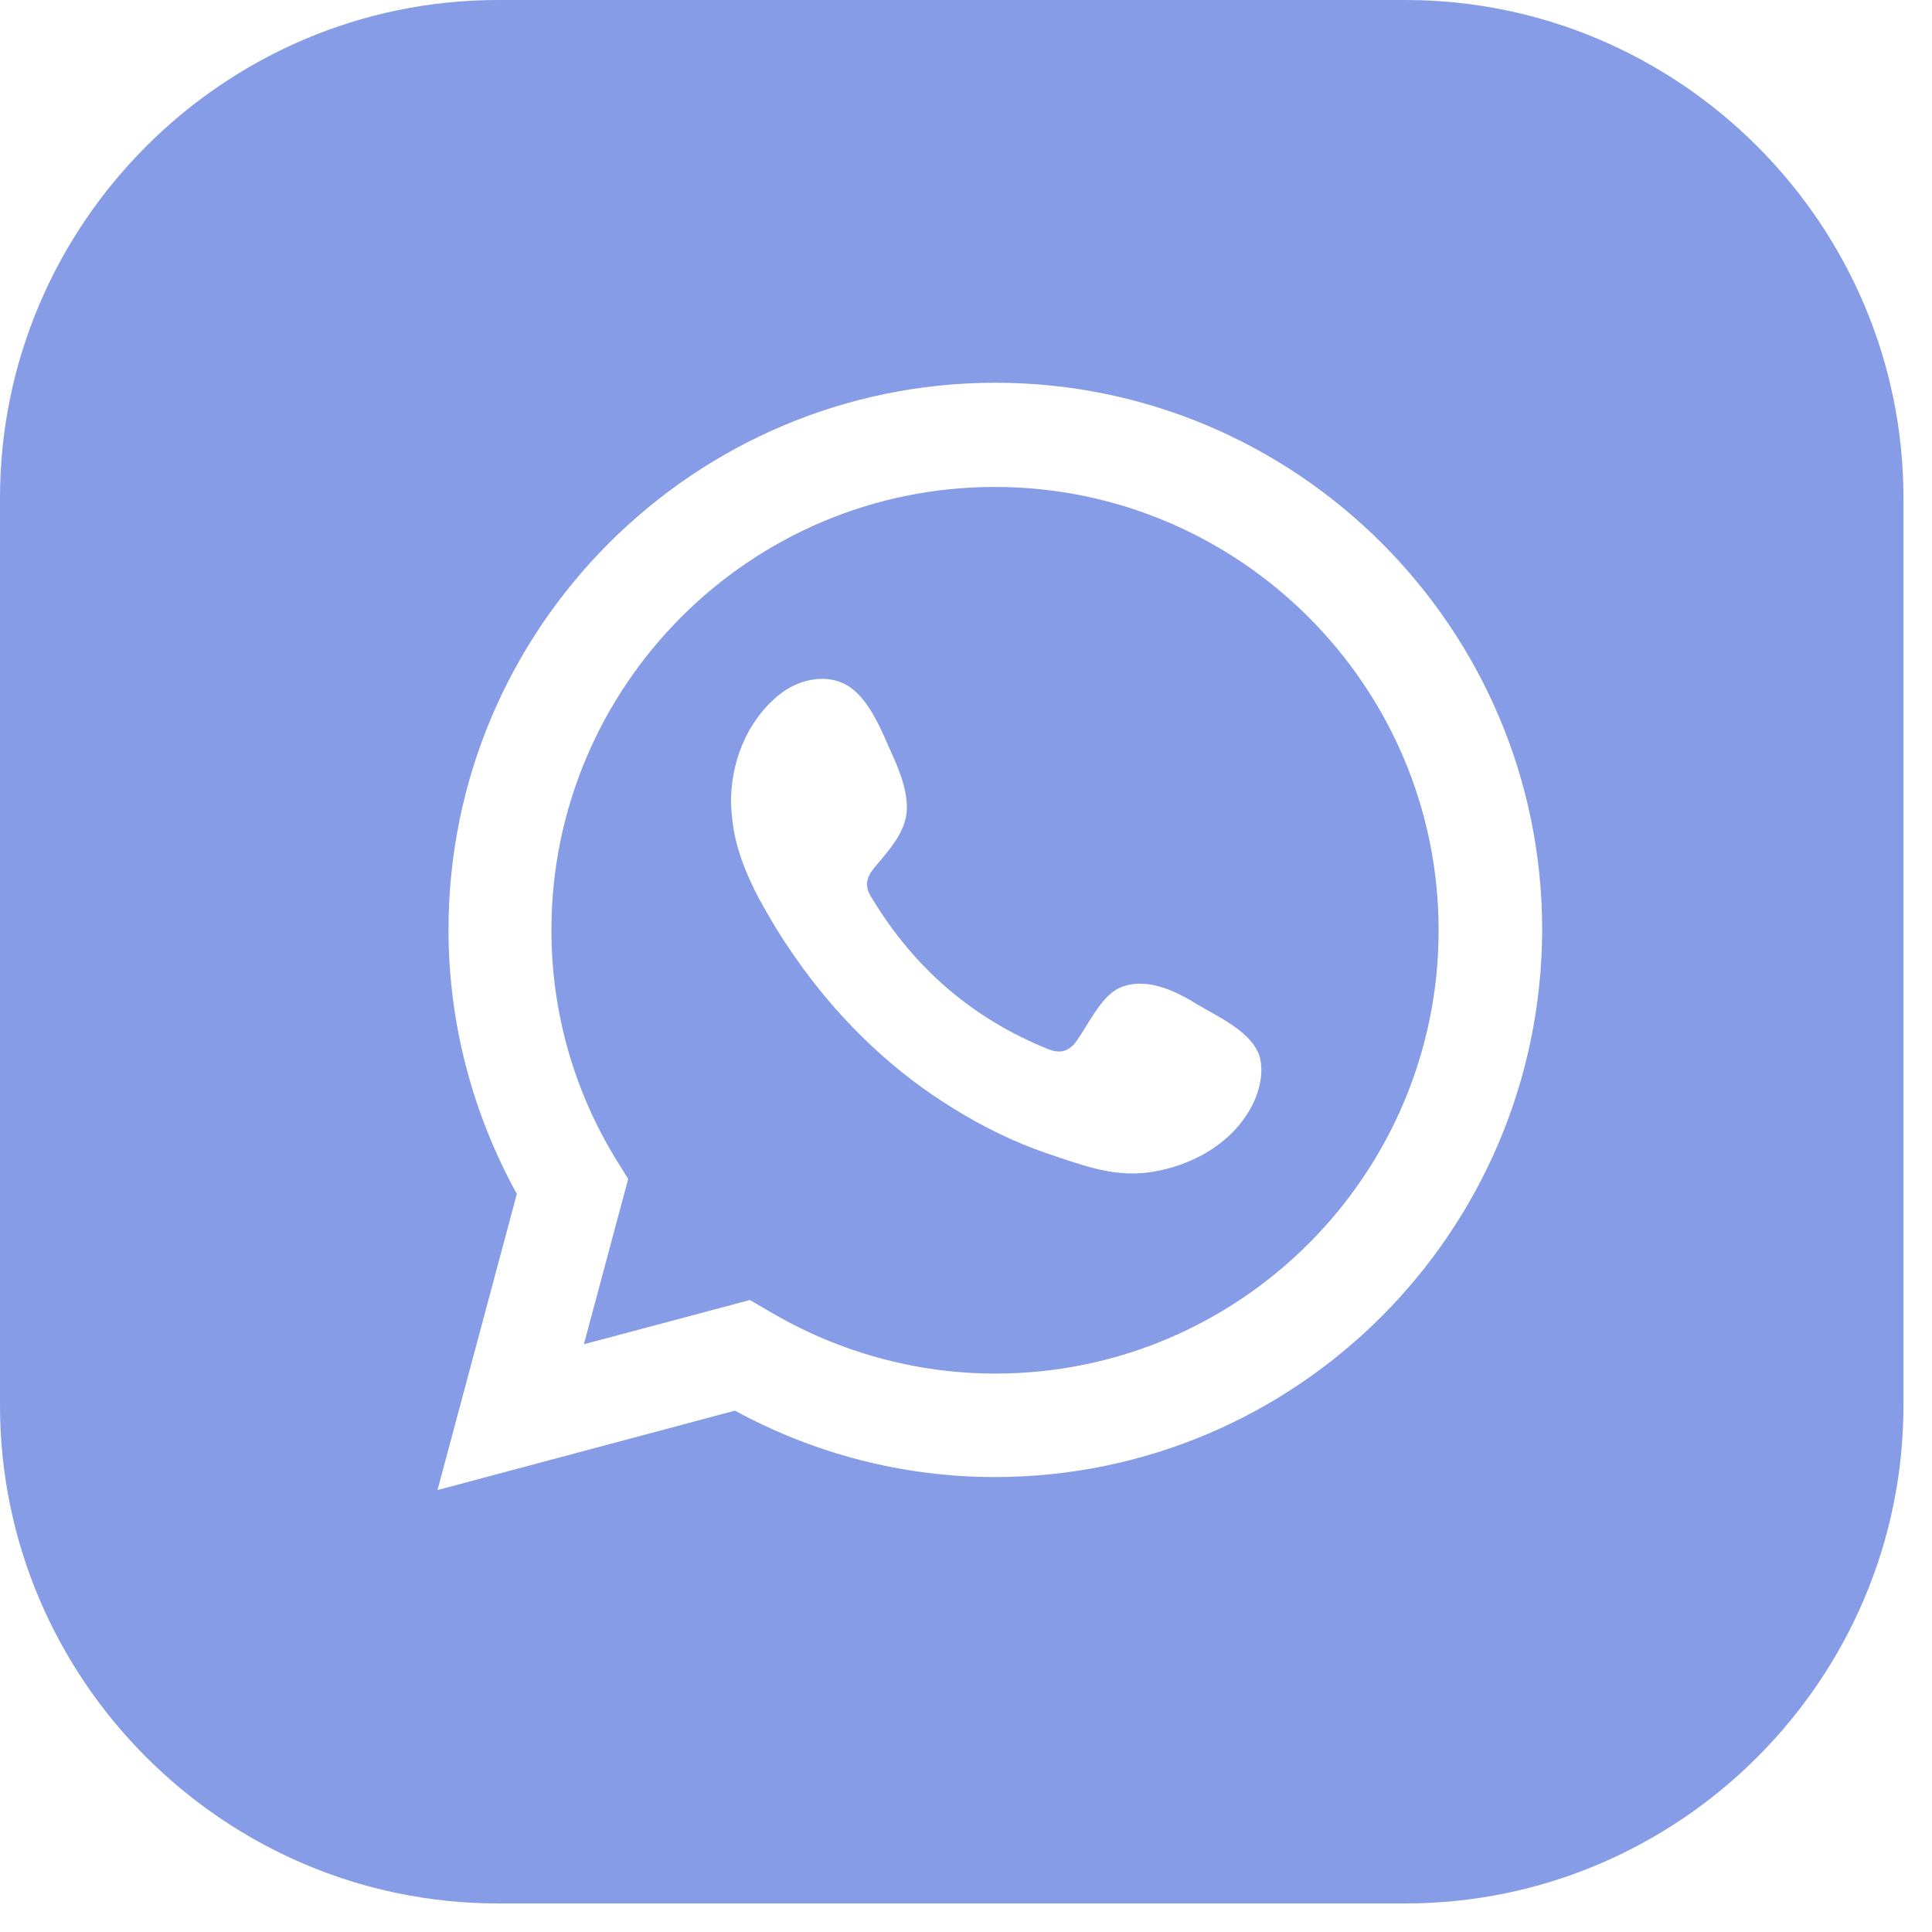
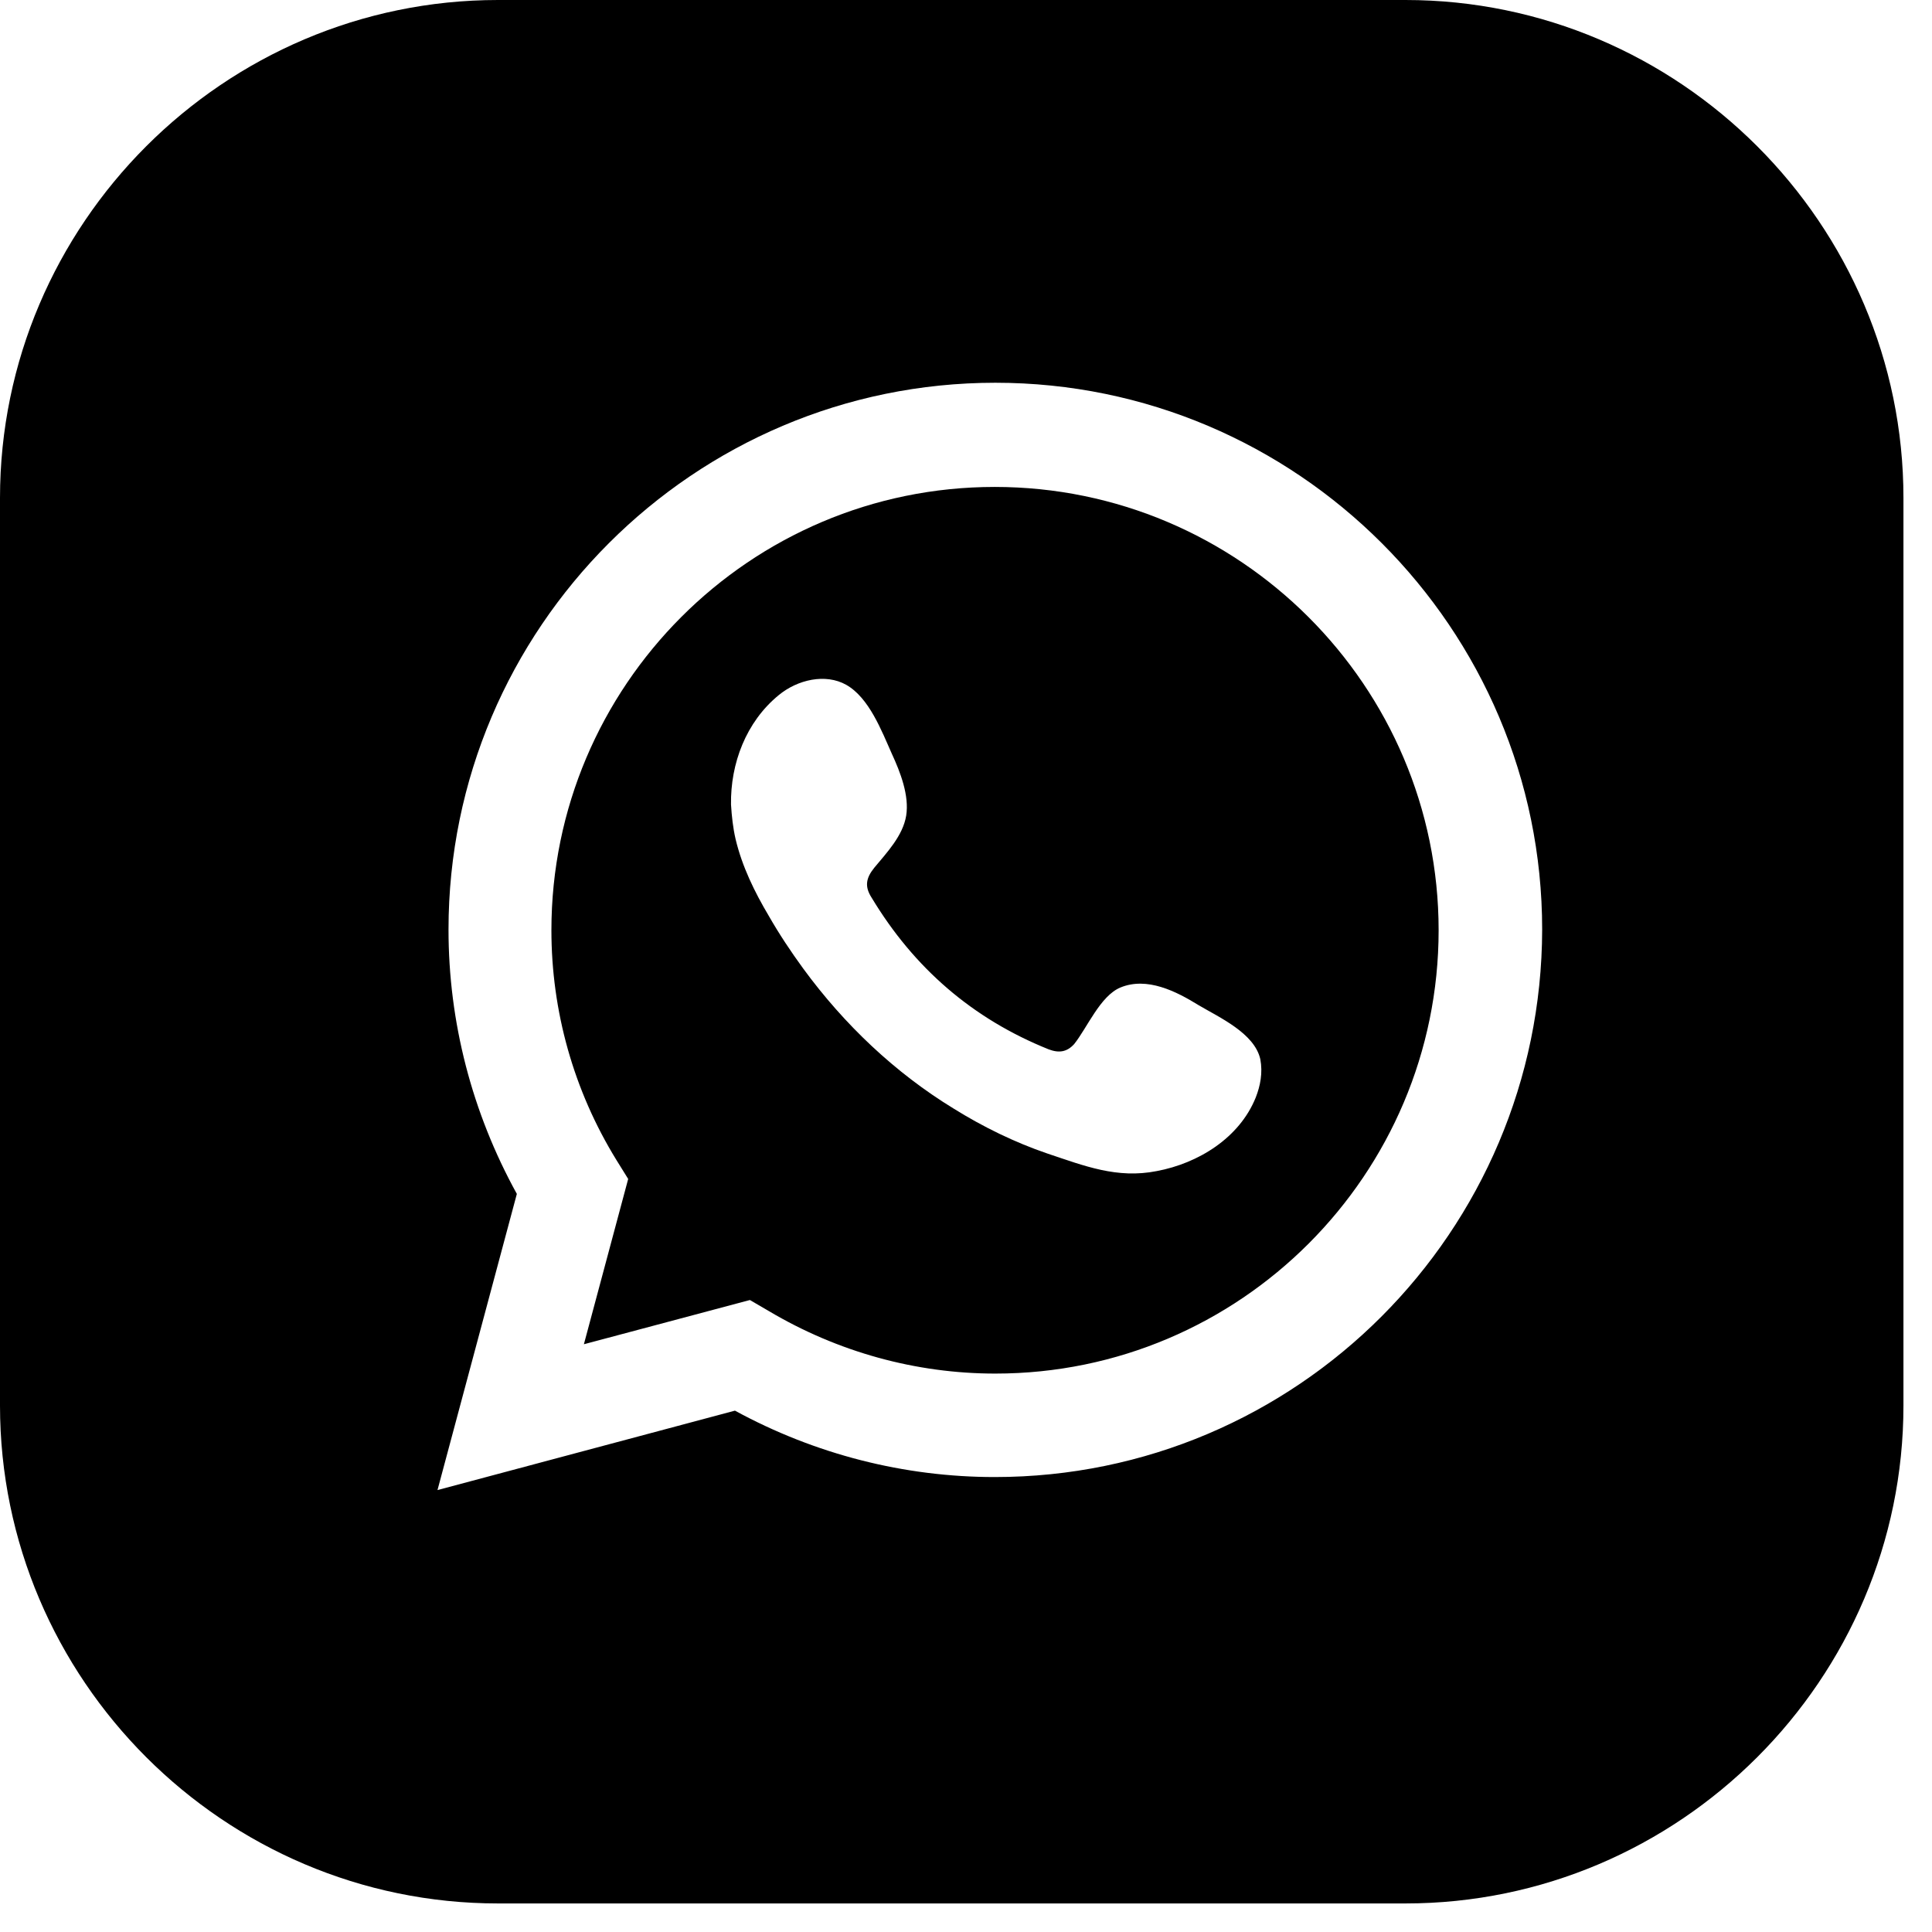
- <svg xmlns="http://www.w3.org/2000/svg" width="27" height="27" viewBox="0 0 27 27" fill="none">
-   <path fill-rule="evenodd" clip-rule="evenodd" d="M19.641 0H6.96C3.13 0 0 3.13 0 6.96V19.641C0 23.471 3.13 26.601 6.96 26.601H19.641C23.471 26.601 26.601 23.471 26.601 19.641V6.96C26.601 3.13 23.471 0 19.641 0ZM13.901 20.642C12.636 20.642 11.39 20.324 10.271 19.714L6.114 20.824L7.223 16.685C6.596 15.548 6.268 14.283 6.268 12.991C6.268 8.779 9.698 5.349 13.91 5.349C18.122 5.349 21.552 8.779 21.552 12.991C21.543 17.212 18.122 20.642 13.901 20.642Z" fill="#879CE6" />
-   <path fill-rule="evenodd" clip-rule="evenodd" d="M13.901 6.805C10.48 6.805 7.706 9.589 7.706 13C7.706 14.128 8.015 15.238 8.615 16.212L8.779 16.476L8.16 18.786L10.48 18.168L10.744 18.322C11.709 18.895 12.8 19.196 13.91 19.196C17.331 19.196 20.105 16.412 20.105 13C20.105 9.589 17.322 6.805 13.901 6.805ZM17.549 15.338C17.322 15.902 16.748 16.257 16.166 16.366C15.611 16.476 15.156 16.294 14.638 16.121C14.183 15.966 13.737 15.748 13.328 15.493C12.509 14.993 11.799 14.319 11.226 13.537C11.053 13.3 10.89 13.055 10.744 12.8C10.544 12.463 10.371 12.109 10.28 11.727C10.244 11.572 10.226 11.408 10.216 11.244C10.207 10.671 10.426 10.089 10.881 9.716C11.144 9.498 11.536 9.407 11.827 9.571C12.145 9.752 12.318 10.207 12.464 10.535C12.582 10.79 12.709 11.117 12.664 11.399C12.618 11.681 12.391 11.918 12.218 12.127C12.1 12.273 12.082 12.391 12.181 12.545C12.773 13.528 13.592 14.238 14.656 14.665C14.802 14.72 14.911 14.701 15.011 14.592C15.193 14.365 15.375 13.919 15.657 13.801C16.03 13.646 16.439 13.855 16.748 14.046C17.04 14.219 17.531 14.438 17.613 14.802C17.649 14.993 17.613 15.175 17.549 15.338Z" fill="#879CE6" />
+ <svg xmlns="http://www.w3.org/2000/svg" width="27" height="27" viewBox="0 0 27 27" fill="CurrentColor">
+   <path fill-rule="evenodd" clip-rule="evenodd" d="M19.641 0H6.96C3.13 0 0 3.13 0 6.96V19.641C0 23.471 3.13 26.601 6.96 26.601H19.641C23.471 26.601 26.601 23.471 26.601 19.641V6.96C26.601 3.13 23.471 0 19.641 0ZM13.901 20.642C12.636 20.642 11.39 20.324 10.271 19.714L6.114 20.824L7.223 16.685C6.596 15.548 6.268 14.283 6.268 12.991C6.268 8.779 9.698 5.349 13.91 5.349C18.122 5.349 21.552 8.779 21.552 12.991C21.543 17.212 18.122 20.642 13.901 20.642Z" fill="CurrentColor" />
+   <path fill-rule="evenodd" clip-rule="evenodd" d="M13.901 6.805C10.48 6.805 7.706 9.589 7.706 13C7.706 14.128 8.015 15.238 8.615 16.212L8.779 16.476L8.16 18.786L10.48 18.168L10.744 18.322C11.709 18.895 12.8 19.196 13.91 19.196C17.331 19.196 20.105 16.412 20.105 13C20.105 9.589 17.322 6.805 13.901 6.805ZM17.549 15.338C17.322 15.902 16.748 16.257 16.166 16.366C15.611 16.476 15.156 16.294 14.638 16.121C14.183 15.966 13.737 15.748 13.328 15.493C12.509 14.993 11.799 14.319 11.226 13.537C11.053 13.3 10.89 13.055 10.744 12.8C10.544 12.463 10.371 12.109 10.28 11.727C10.244 11.572 10.226 11.408 10.216 11.244C10.207 10.671 10.426 10.089 10.881 9.716C11.144 9.498 11.536 9.407 11.827 9.571C12.145 9.752 12.318 10.207 12.464 10.535C12.582 10.79 12.709 11.117 12.664 11.399C12.618 11.681 12.391 11.918 12.218 12.127C12.1 12.273 12.082 12.391 12.181 12.545C12.773 13.528 13.592 14.238 14.656 14.665C14.802 14.72 14.911 14.701 15.011 14.592C15.193 14.365 15.375 13.919 15.657 13.801C16.03 13.646 16.439 13.855 16.748 14.046C17.04 14.219 17.531 14.438 17.613 14.802C17.649 14.993 17.613 15.175 17.549 15.338Z" fill="CurrentColor" />
</svg>
